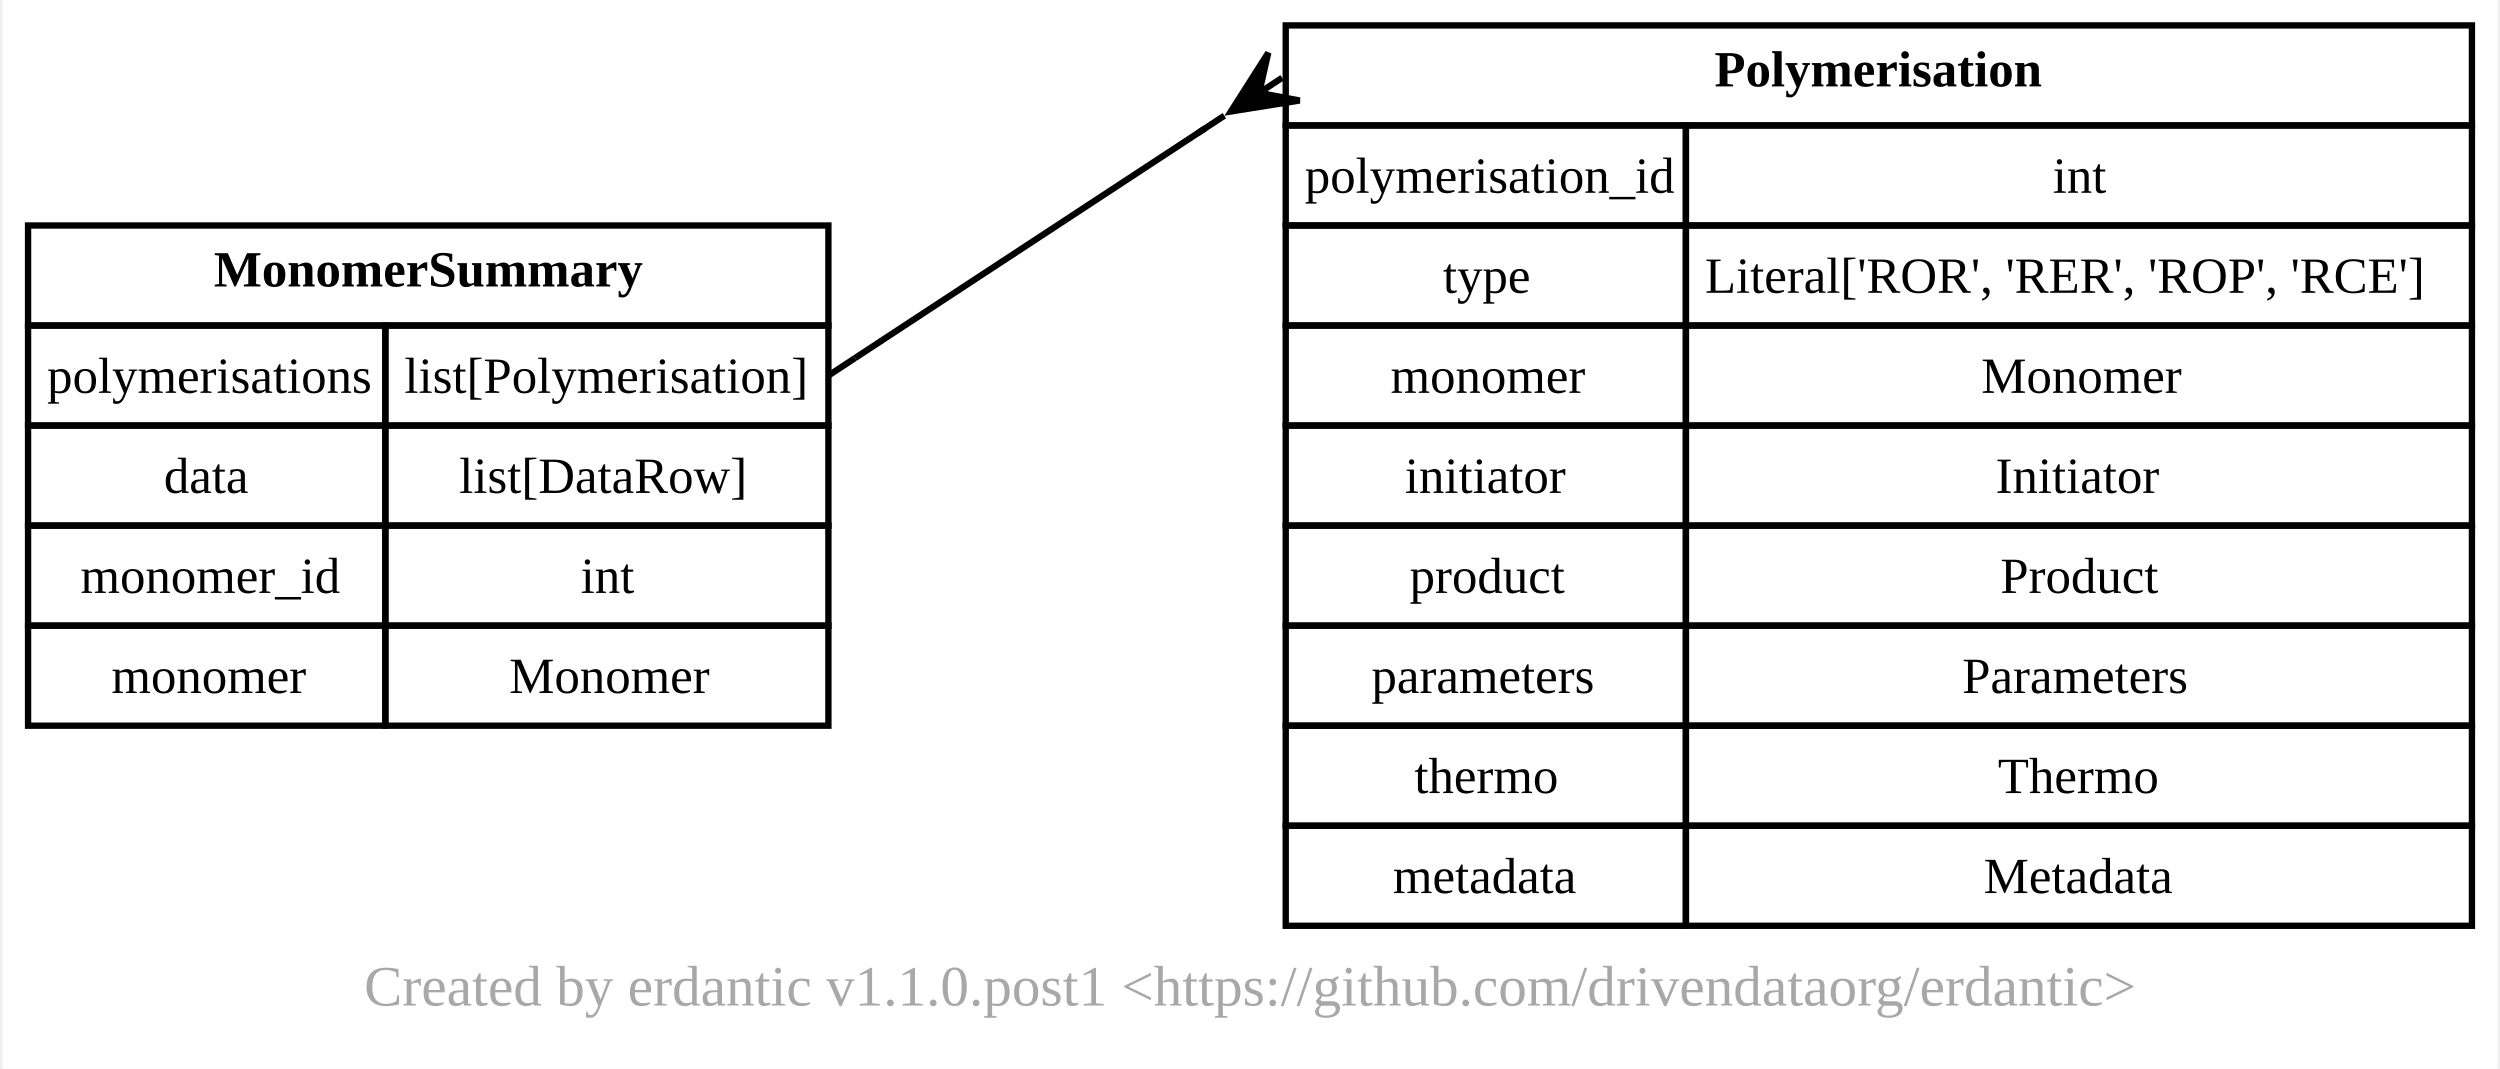
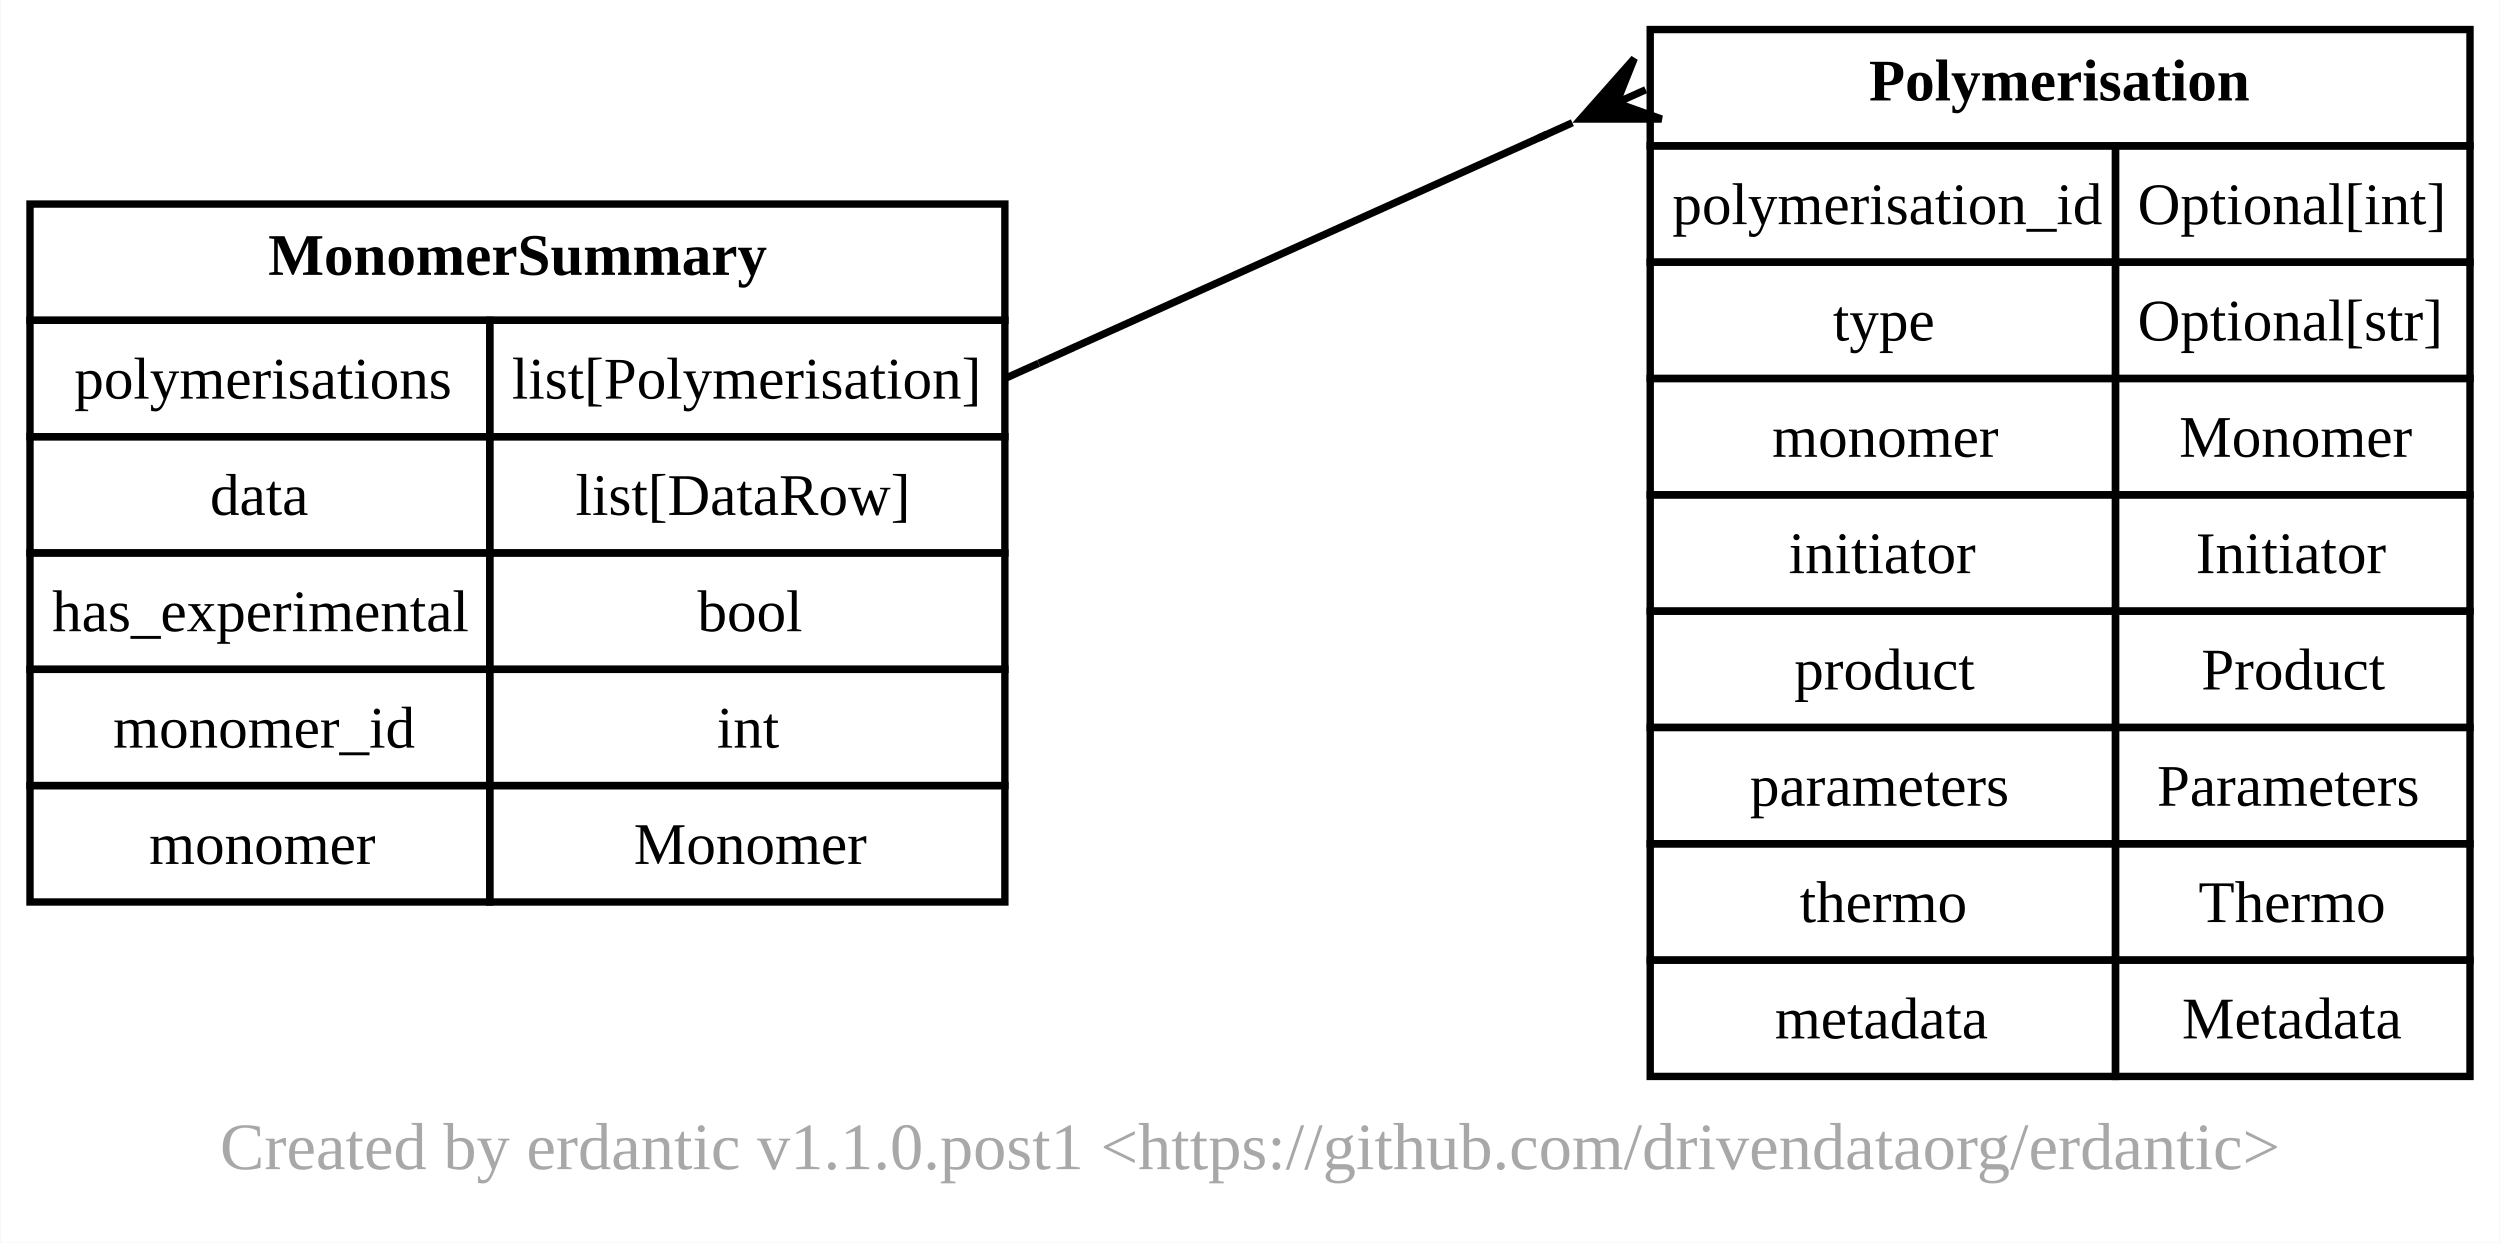
- <svg xmlns="http://www.w3.org/2000/svg" xmlns:xlink="http://www.w3.org/1999/xlink" width="393pt" height="168pt" viewBox="0.00 0.00 392.75 168.25">
+ <svg xmlns="http://www.w3.org/2000/svg" xmlns:xlink="http://www.w3.org/1999/xlink" width="338pt" height="168pt" viewBox="0.00 0.00 338.38 168.25">
  <g id="graph0" class="graph" transform="scale(1 1) rotate(0) translate(4 164.25)">
-     <polygon fill="white" stroke="none" points="-4,4 -4,-164.25 388.75,-164.25 388.75,4 -4,4" />
-     <text text-anchor="middle" x="192.38" y="-5.95" font-family="Times New Roman,Times,Liberation Serif,serif" font-size="9.00" fill="#a8a8a8">Created by erdantic v1.1.0.post1 &lt;https://github.com/drivendataorg/erdantic&gt;</text>
+     <polygon fill="white" stroke="none" points="-4,4 -4,-164.25 334.38,-164.25 334.38,4 -4,4" />
+     <text text-anchor="middle" x="165.19" y="-5.95" font-family="Times New Roman,Times,Liberation Serif,serif" font-size="9.00" fill="#a8a8a8">Created by erdantic v1.1.0.post1 &lt;https://github.com/drivendataorg/erdantic&gt;</text>
    <g id="node1" class="node">
      <g id="a_node1">
        <a xlink:title="roppy.core.models.MonomerSummary&#10;&#10;Document Mapping class.&#10;&#10;Fields:&#10;&#10;- `id` - MongoDB document ObjectID &quot;_id&quot; field.&#10;Mapped to the PydanticObjectId class&#10;">
-           <polygon fill="none" stroke="black" points="0,-113 0,-128.75 126,-128.75 126,-113 0,-113" />
-           <text text-anchor="start" x="29.25" y="-119.15" font-family="Times New Roman,Times,Liberation Serif,serif" font-weight="bold" font-size="8.00">MonomerSummary</text>
-           <polygon fill="none" stroke="black" points="0,-97.25 0,-113 56.25,-113 56.25,-97.25 0,-97.25" />
-           <text text-anchor="start" x="3" y="-102.4" font-family="Times New Roman,Times,Liberation Serif,serif" font-size="8.00">polymerisations</text>
-           <polygon fill="none" stroke="black" points="56.25,-97.25 56.25,-113 126,-113 126,-97.25 56.25,-97.25" />
-           <text text-anchor="start" x="59.25" y="-102.4" font-family="Times New Roman,Times,Liberation Serif,serif" font-size="8.00">list[Polymerisation]</text>
-           <polygon fill="none" stroke="black" points="0,-81.5 0,-97.25 56.25,-97.25 56.25,-81.5 0,-81.5" />
-           <text text-anchor="start" x="21.38" y="-86.65" font-family="Times New Roman,Times,Liberation Serif,serif" font-size="8.00">data</text>
-           <polygon fill="none" stroke="black" points="56.25,-81.5 56.25,-97.25 126,-97.25 126,-81.5 56.25,-81.5" />
-           <text text-anchor="start" x="67.88" y="-86.65" font-family="Times New Roman,Times,Liberation Serif,serif" font-size="8.00">list[DataRow]</text>
-           <polygon fill="none" stroke="black" points="0,-65.75 0,-81.5 56.25,-81.5 56.25,-65.75 0,-65.75" />
-           <text text-anchor="start" x="8.25" y="-70.9" font-family="Times New Roman,Times,Liberation Serif,serif" font-size="8.00">monomer_id</text>
-           <polygon fill="none" stroke="black" points="56.25,-65.75 56.25,-81.5 126,-81.5 126,-65.75 56.25,-65.75" />
-           <text text-anchor="start" x="87" y="-70.9" font-family="Times New Roman,Times,Liberation Serif,serif" font-size="8.00">int</text>
-           <polygon fill="none" stroke="black" points="0,-50 0,-65.75 56.25,-65.75 56.25,-50 0,-50" />
-           <text text-anchor="start" x="13.12" y="-55.15" font-family="Times New Roman,Times,Liberation Serif,serif" font-size="8.00">monomer</text>
-           <polygon fill="none" stroke="black" points="56.25,-50 56.25,-65.75 126,-65.75 126,-50 56.25,-50" />
-           <text text-anchor="start" x="75.75" y="-55.15" font-family="Times New Roman,Times,Liberation Serif,serif" font-size="8.00">Monomer</text>
+           <polygon fill="none" stroke="black" points="0,-120.88 0,-136.62 132,-136.62 132,-120.88 0,-120.88" />
+           <text text-anchor="start" x="32.25" y="-127.03" font-family="Times New Roman,Times,Liberation Serif,serif" font-weight="bold" font-size="8.00">MonomerSummary</text>
+           <polygon fill="none" stroke="black" points="0,-105.12 0,-120.88 62.25,-120.88 62.25,-105.12 0,-105.12" />
+           <text text-anchor="start" x="6" y="-110.28" font-family="Times New Roman,Times,Liberation Serif,serif" font-size="8.00">polymerisations</text>
+           <polygon fill="none" stroke="black" points="62.25,-105.12 62.25,-120.88 132,-120.88 132,-105.12 62.25,-105.12" />
+           <text text-anchor="start" x="65.25" y="-110.28" font-family="Times New Roman,Times,Liberation Serif,serif" font-size="8.00">list[Polymerisation]</text>
+           <polygon fill="none" stroke="black" points="0,-89.38 0,-105.12 62.25,-105.12 62.25,-89.38 0,-89.38" />
+           <text text-anchor="start" x="24.37" y="-94.53" font-family="Times New Roman,Times,Liberation Serif,serif" font-size="8.00">data</text>
+           <polygon fill="none" stroke="black" points="62.25,-89.38 62.25,-105.12 132,-105.12 132,-89.38 62.25,-89.38" />
+           <text text-anchor="start" x="73.87" y="-94.53" font-family="Times New Roman,Times,Liberation Serif,serif" font-size="8.00">list[DataRow]</text>
+           <polygon fill="none" stroke="black" points="0,-73.62 0,-89.38 62.25,-89.38 62.25,-73.62 0,-73.62" />
+           <text text-anchor="start" x="3" y="-78.78" font-family="Times New Roman,Times,Liberation Serif,serif" font-size="8.00">has_experimental</text>
+           <polygon fill="none" stroke="black" points="62.25,-73.62 62.25,-89.38 132,-89.38 132,-73.62 62.25,-73.62" />
+           <text text-anchor="start" x="90.37" y="-78.78" font-family="Times New Roman,Times,Liberation Serif,serif" font-size="8.00">bool</text>
+           <polygon fill="none" stroke="black" points="0,-57.88 0,-73.62 62.25,-73.62 62.25,-57.88 0,-57.88" />
+           <text text-anchor="start" x="11.25" y="-63.02" font-family="Times New Roman,Times,Liberation Serif,serif" font-size="8.00">monomer_id</text>
+           <polygon fill="none" stroke="black" points="62.25,-57.88 62.25,-73.62 132,-73.62 132,-57.88 62.25,-57.88" />
+           <text text-anchor="start" x="93" y="-63.02" font-family="Times New Roman,Times,Liberation Serif,serif" font-size="8.00">int</text>
+           <polygon fill="none" stroke="black" points="0,-42.12 0,-57.88 62.25,-57.88 62.25,-42.12 0,-42.12" />
+           <text text-anchor="start" x="16.12" y="-47.27" font-family="Times New Roman,Times,Liberation Serif,serif" font-size="8.00">monomer</text>
+           <polygon fill="none" stroke="black" points="62.25,-42.12 62.25,-57.88 132,-57.88 132,-42.12 62.25,-42.12" />
+           <text text-anchor="start" x="81.75" y="-47.27" font-family="Times New Roman,Times,Liberation Serif,serif" font-size="8.00">Monomer</text>
        </a>
      </g>
    </g>
    <g id="node2" class="node">
      <g id="a_node2">
        <a xlink:title="roppy.core.models.Polymerisation&#10;&#10;Document Mapping class.&#10;&#10;Fields:&#10;&#10;- `id` - MongoDB document ObjectID &quot;_id&quot; field.&#10;Mapped to the PydanticObjectId class&#10;">
-           <polygon fill="none" stroke="black" points="198,-144.5 198,-160.25 384.75,-160.25 384.75,-144.5 198,-144.5" />
-           <text text-anchor="start" x="265.5" y="-150.65" font-family="Times New Roman,Times,Liberation Serif,serif" font-weight="bold" font-size="8.00">Polymerisation</text>
-           <polygon fill="none" stroke="black" points="198,-128.75 198,-144.5 261,-144.5 261,-128.75 198,-128.75" />
-           <text text-anchor="start" x="201" y="-133.9" font-family="Times New Roman,Times,Liberation Serif,serif" font-size="8.00">polymerisation_id</text>
-           <polygon fill="none" stroke="black" points="261,-128.75 261,-144.5 384.75,-144.5 384.75,-128.75 261,-128.75" />
-           <text text-anchor="start" x="318.75" y="-133.9" font-family="Times New Roman,Times,Liberation Serif,serif" font-size="8.00">int</text>
-           <polygon fill="none" stroke="black" points="198,-113 198,-128.75 261,-128.75 261,-113 198,-113" />
-           <text text-anchor="start" x="222.75" y="-118.15" font-family="Times New Roman,Times,Liberation Serif,serif" font-size="8.00">type</text>
-           <polygon fill="none" stroke="black" points="261,-113 261,-128.75 384.75,-128.75 384.75,-113 261,-113" />
-           <text text-anchor="start" x="264" y="-118.15" font-family="Times New Roman,Times,Liberation Serif,serif" font-size="8.00">Literal['ROR', 'RER', 'ROP', 'RCE']</text>
-           <polygon fill="none" stroke="black" points="198,-97.25 198,-113 261,-113 261,-97.25 198,-97.25" />
-           <text text-anchor="start" x="214.5" y="-102.4" font-family="Times New Roman,Times,Liberation Serif,serif" font-size="8.00">monomer</text>
-           <polygon fill="none" stroke="black" points="261,-97.25 261,-113 384.75,-113 384.75,-97.25 261,-97.25" />
-           <text text-anchor="start" x="307.5" y="-102.4" font-family="Times New Roman,Times,Liberation Serif,serif" font-size="8.00">Monomer</text>
-           <polygon fill="none" stroke="black" points="198,-81.5 198,-97.25 261,-97.25 261,-81.5 198,-81.5" />
-           <text text-anchor="start" x="216.75" y="-86.65" font-family="Times New Roman,Times,Liberation Serif,serif" font-size="8.00">initiator</text>
-           <polygon fill="none" stroke="black" points="261,-81.5 261,-97.25 384.75,-97.25 384.75,-81.5 261,-81.5" />
-           <text text-anchor="start" x="309.75" y="-86.65" font-family="Times New Roman,Times,Liberation Serif,serif" font-size="8.00">Initiator</text>
-           <polygon fill="none" stroke="black" points="198,-65.75 198,-81.5 261,-81.5 261,-65.75 198,-65.75" />
-           <text text-anchor="start" x="217.5" y="-70.9" font-family="Times New Roman,Times,Liberation Serif,serif" font-size="8.00">product</text>
-           <polygon fill="none" stroke="black" points="261,-65.75 261,-81.5 384.75,-81.5 384.75,-65.75 261,-65.75" />
-           <text text-anchor="start" x="310.5" y="-70.9" font-family="Times New Roman,Times,Liberation Serif,serif" font-size="8.00">Product</text>
-           <polygon fill="none" stroke="black" points="198,-50 198,-65.75 261,-65.75 261,-50 198,-50" />
-           <text text-anchor="start" x="211.5" y="-55.15" font-family="Times New Roman,Times,Liberation Serif,serif" font-size="8.00">parameters</text>
-           <polygon fill="none" stroke="black" points="261,-50 261,-65.75 384.75,-65.75 384.75,-50 261,-50" />
-           <text text-anchor="start" x="304.5" y="-55.15" font-family="Times New Roman,Times,Liberation Serif,serif" font-size="8.00">Parameters</text>
-           <polygon fill="none" stroke="black" points="198,-34.25 198,-50 261,-50 261,-34.25 198,-34.25" />
-           <text text-anchor="start" x="218.25" y="-39.4" font-family="Times New Roman,Times,Liberation Serif,serif" font-size="8.00">thermo</text>
-           <polygon fill="none" stroke="black" points="261,-34.25 261,-50 384.75,-50 384.75,-34.25 261,-34.25" />
-           <text text-anchor="start" x="310.12" y="-39.4" font-family="Times New Roman,Times,Liberation Serif,serif" font-size="8.00">Thermo</text>
-           <polygon fill="none" stroke="black" points="198,-18.5 198,-34.25 261,-34.25 261,-18.5 198,-18.5" />
-           <text text-anchor="start" x="214.88" y="-23.65" font-family="Times New Roman,Times,Liberation Serif,serif" font-size="8.00">metadata</text>
-           <polygon fill="none" stroke="black" points="261,-18.5 261,-34.25 384.75,-34.25 384.75,-18.5 261,-18.5" />
-           <text text-anchor="start" x="307.88" y="-23.65" font-family="Times New Roman,Times,Liberation Serif,serif" font-size="8.00">Metadata</text>
+           <polygon fill="none" stroke="black" points="219.38,-144.5 219.38,-160.25 330.38,-160.25 330.38,-144.5 219.38,-144.5" />
+           <text text-anchor="start" x="249" y="-150.65" font-family="Times New Roman,Times,Liberation Serif,serif" font-weight="bold" font-size="8.00">Polymerisation</text>
+           <polygon fill="none" stroke="black" points="219.38,-128.75 219.38,-144.5 282.38,-144.5 282.38,-128.75 219.38,-128.75" />
+           <text text-anchor="start" x="222.38" y="-133.9" font-family="Times New Roman,Times,Liberation Serif,serif" font-size="8.00">polymerisation_id</text>
+           <polygon fill="none" stroke="black" points="282.38,-128.75 282.38,-144.5 330.38,-144.5 330.38,-128.75 282.38,-128.75" />
+           <text text-anchor="start" x="285.38" y="-133.9" font-family="Times New Roman,Times,Liberation Serif,serif" font-size="8.00">Optional[int]</text>
+           <polygon fill="none" stroke="black" points="219.38,-113 219.38,-128.75 282.38,-128.75 282.38,-113 219.38,-113" />
+           <text text-anchor="start" x="244.12" y="-118.15" font-family="Times New Roman,Times,Liberation Serif,serif" font-size="8.00">type</text>
+           <polygon fill="none" stroke="black" points="282.38,-113 282.38,-128.75 330.38,-128.75 330.38,-113 282.38,-113" />
+           <text text-anchor="start" x="285.38" y="-118.15" font-family="Times New Roman,Times,Liberation Serif,serif" font-size="8.00">Optional[str]</text>
+           <polygon fill="none" stroke="black" points="219.38,-97.25 219.38,-113 282.38,-113 282.38,-97.25 219.38,-97.25" />
+           <text text-anchor="start" x="235.88" y="-102.4" font-family="Times New Roman,Times,Liberation Serif,serif" font-size="8.00">monomer</text>
+           <polygon fill="none" stroke="black" points="282.38,-97.25 282.38,-113 330.38,-113 330.38,-97.25 282.38,-97.25" />
+           <text text-anchor="start" x="291" y="-102.4" font-family="Times New Roman,Times,Liberation Serif,serif" font-size="8.00">Monomer</text>
+           <polygon fill="none" stroke="black" points="219.38,-81.5 219.38,-97.25 282.38,-97.25 282.38,-81.5 219.38,-81.5" />
+           <text text-anchor="start" x="238.12" y="-86.65" font-family="Times New Roman,Times,Liberation Serif,serif" font-size="8.00">initiator</text>
+           <polygon fill="none" stroke="black" points="282.38,-81.5 282.38,-97.25 330.38,-97.25 330.38,-81.5 282.38,-81.5" />
+           <text text-anchor="start" x="293.25" y="-86.65" font-family="Times New Roman,Times,Liberation Serif,serif" font-size="8.00">Initiator</text>
+           <polygon fill="none" stroke="black" points="219.38,-65.75 219.38,-81.5 282.38,-81.5 282.38,-65.75 219.38,-65.75" />
+           <text text-anchor="start" x="238.88" y="-70.9" font-family="Times New Roman,Times,Liberation Serif,serif" font-size="8.00">product</text>
+           <polygon fill="none" stroke="black" points="282.38,-65.75 282.38,-81.5 330.38,-81.5 330.38,-65.75 282.38,-65.75" />
+           <text text-anchor="start" x="294" y="-70.9" font-family="Times New Roman,Times,Liberation Serif,serif" font-size="8.00">Product</text>
+           <polygon fill="none" stroke="black" points="219.38,-50 219.38,-65.75 282.38,-65.75 282.38,-50 219.38,-50" />
+           <text text-anchor="start" x="232.88" y="-55.15" font-family="Times New Roman,Times,Liberation Serif,serif" font-size="8.00">parameters</text>
+           <polygon fill="none" stroke="black" points="282.38,-50 282.38,-65.75 330.38,-65.75 330.38,-50 282.38,-50" />
+           <text text-anchor="start" x="288" y="-55.15" font-family="Times New Roman,Times,Liberation Serif,serif" font-size="8.00">Parameters</text>
+           <polygon fill="none" stroke="black" points="219.38,-34.25 219.38,-50 282.38,-50 282.38,-34.25 219.38,-34.25" />
+           <text text-anchor="start" x="239.62" y="-39.4" font-family="Times New Roman,Times,Liberation Serif,serif" font-size="8.00">thermo</text>
+           <polygon fill="none" stroke="black" points="282.38,-34.25 282.38,-50 330.38,-50 330.38,-34.25 282.38,-34.25" />
+           <text text-anchor="start" x="293.62" y="-39.4" font-family="Times New Roman,Times,Liberation Serif,serif" font-size="8.00">Thermo</text>
+           <polygon fill="none" stroke="black" points="219.38,-18.5 219.38,-34.25 282.38,-34.25 282.38,-18.5 219.38,-18.5" />
+           <text text-anchor="start" x="236.25" y="-23.65" font-family="Times New Roman,Times,Liberation Serif,serif" font-size="8.00">metadata</text>
+           <polygon fill="none" stroke="black" points="282.38,-18.5 282.38,-34.25 330.38,-34.25 330.38,-18.5 282.38,-18.5" />
+           <text text-anchor="start" x="291.38" y="-23.65" font-family="Times New Roman,Times,Liberation Serif,serif" font-size="8.00">Metadata</text>
        </a>
      </g>
    </g>
    <g id="edge1" class="edge">
-       <path fill="none" stroke="black" d="M134.26,-110.55C146.74,-118.74 170.52,-134.34 185.24,-144" />
-       <polyline fill="none" stroke="black" points="126,-105.12 130.18,-107.87" />
-       <polyline fill="none" stroke="black" points="130.18,-107.87 134.36,-110.61" />
-       <polygon fill="black" stroke="black" points="189.36,-146.7 195.25,-155.95 193.82,-149.63 197.44,-152.01 197.44,-152.01 197.44,-152.01 193.82,-149.63 200.19,-148.43 189.36,-146.7" />
-       <polyline fill="none" stroke="black" points="188.34,-146.04 184.16,-143.29" />
+       <path fill="none" stroke="black" d="M141.02,-117.07C156.28,-123.94 187.29,-137.92 205.39,-146.07" />
+       <polyline fill="none" stroke="black" points="132,-113 136.56,-115.05" />
+       <polyline fill="none" stroke="black" points="136.56,-115.05 141.12,-117.11" />
+       <polygon fill="black" stroke="black" points="209.95,-148.13 217.22,-156.34 214.82,-150.32 218.77,-152.1 218.77,-152.1 218.77,-152.1 214.82,-150.32 220.92,-148.13 209.95,-148.13" />
+       <polyline fill="none" stroke="black" points="208.84,-147.63 204.28,-145.57" />
    </g>
  </g>
</svg>
